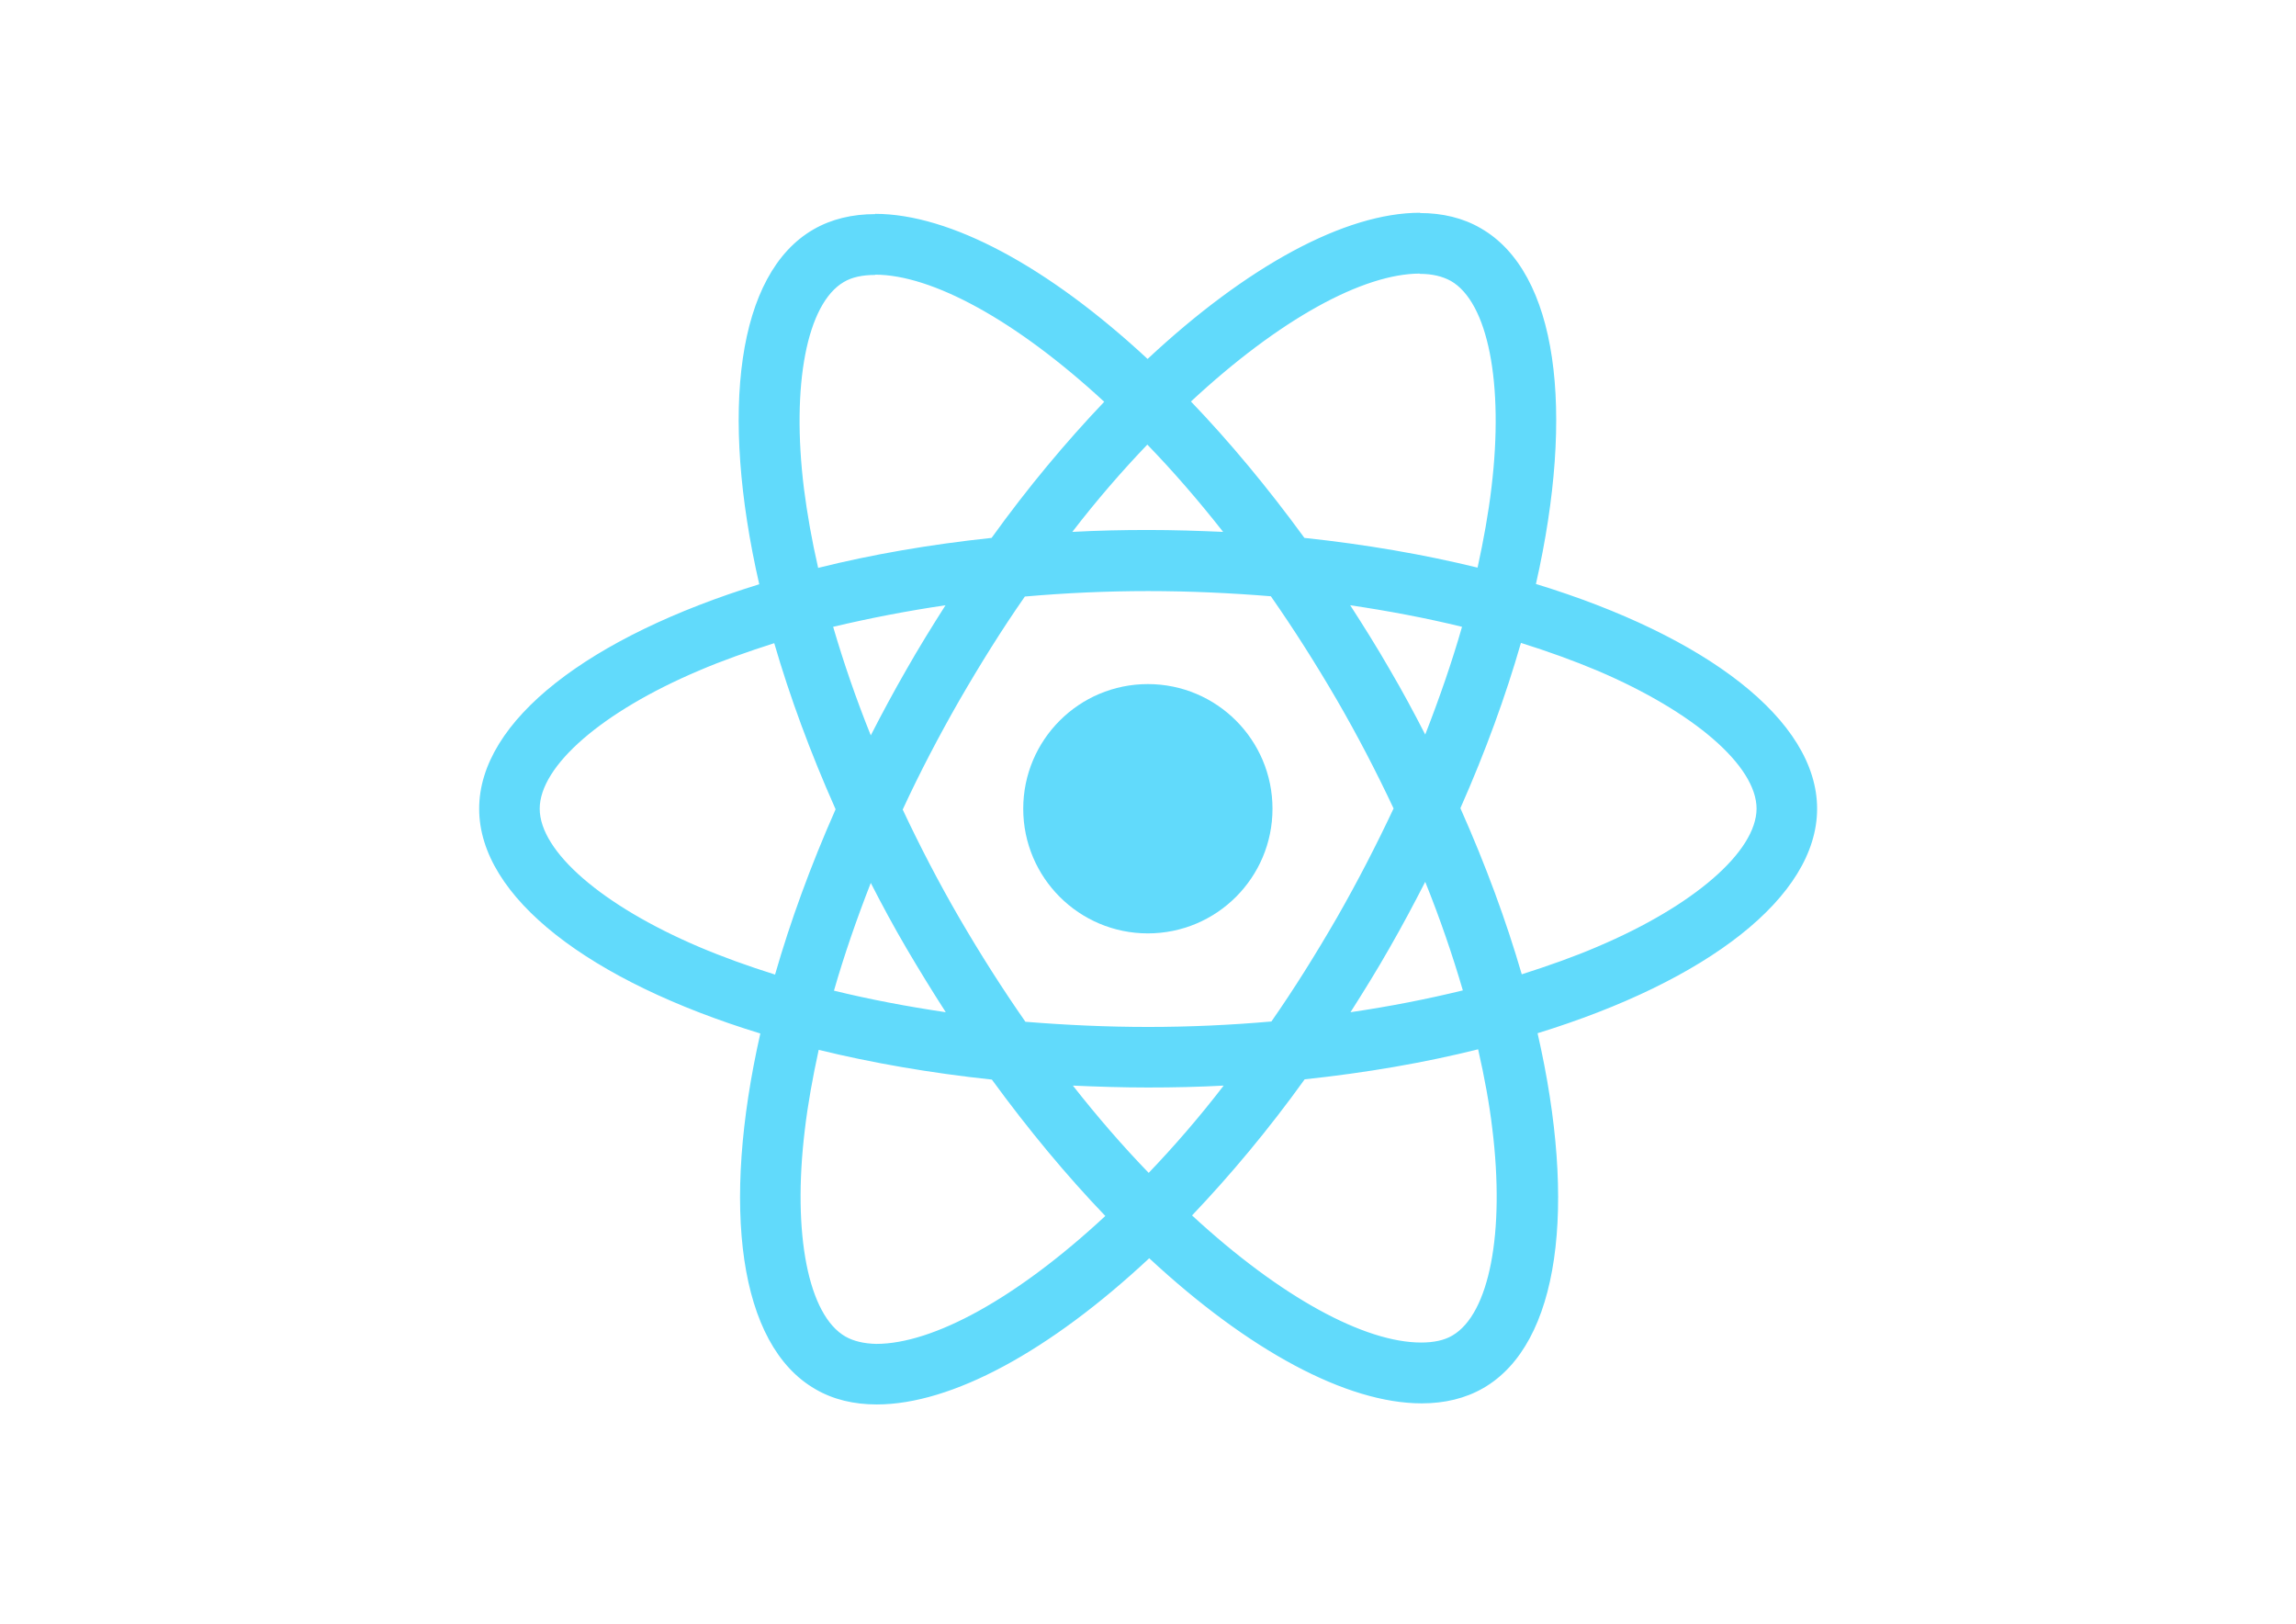
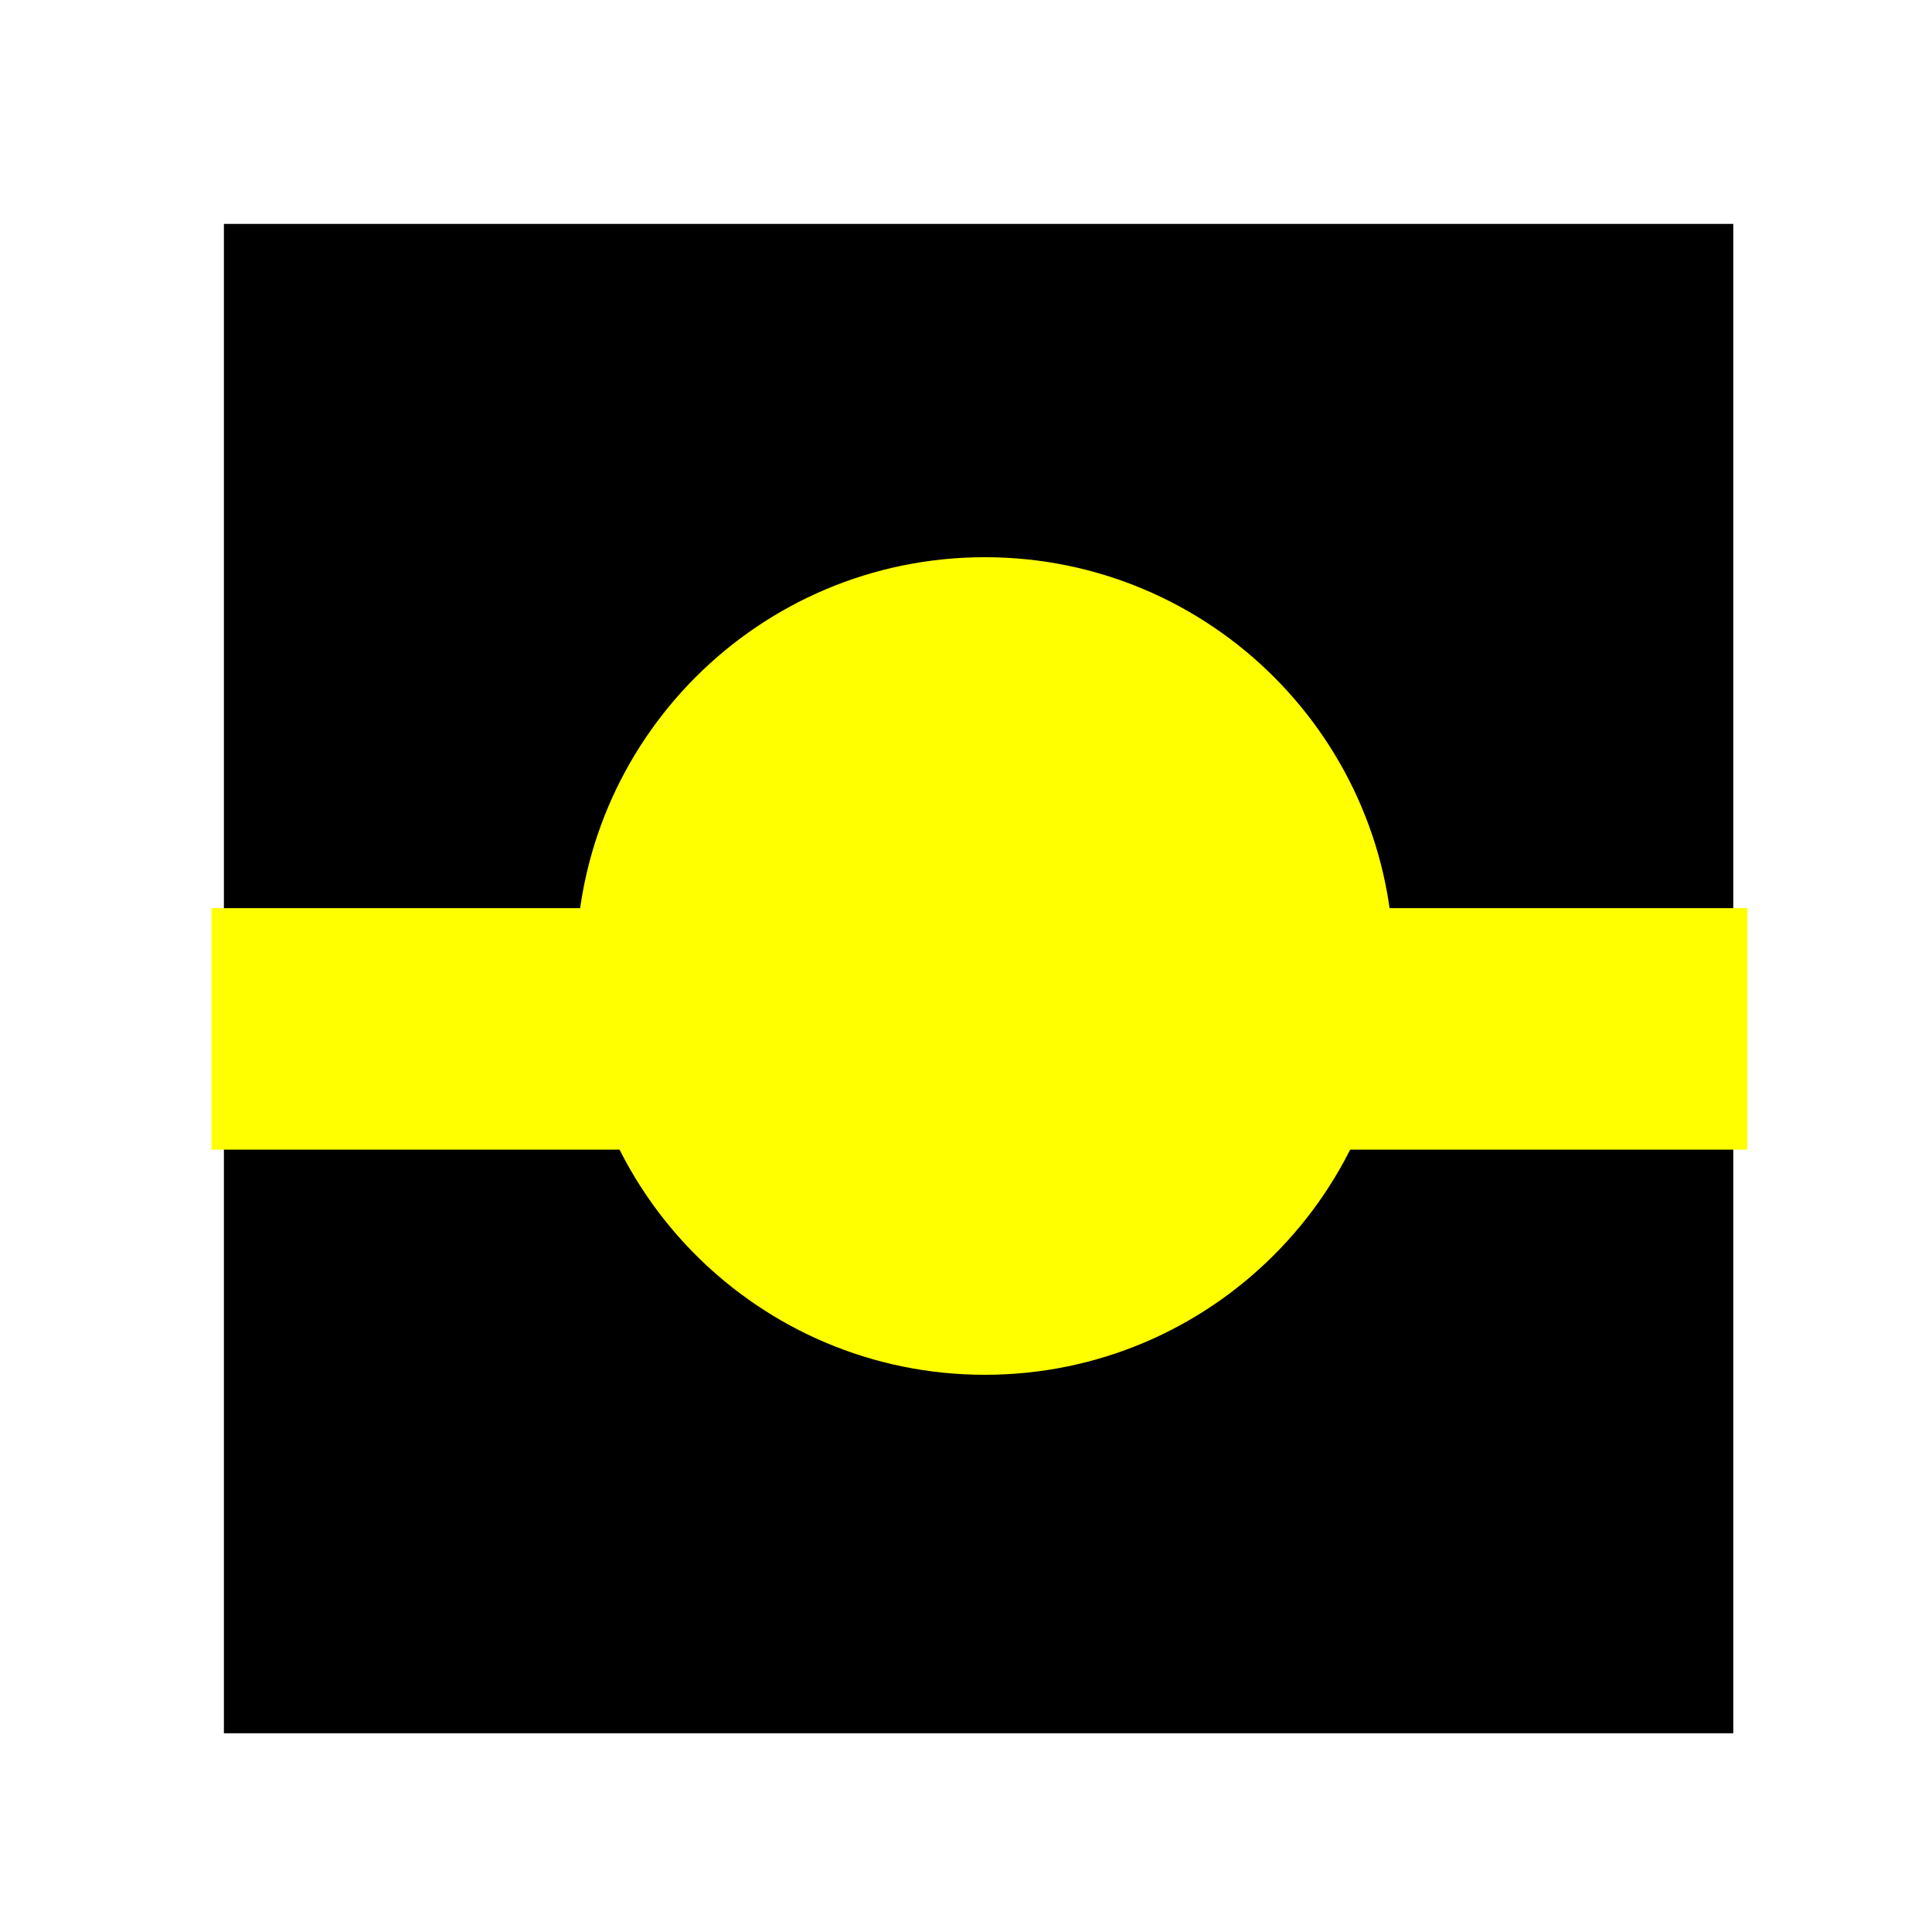
- <svg xmlns="http://www.w3.org/2000/svg" viewBox="0 0 841.9 595.3">
-   <g fill="#61DAFB">
-     <path d="M666.3 296.5c0-32.5-40.7-63.3-103.1-82.4 14.4-63.6 8-114.2-20.2-130.4-6.5-3.8-14.1-5.6-22.4-5.6v22.3c4.6 0 8.3.9 11.4 2.6 13.6 7.8 19.5 37.5 14.9 75.7-1.1 9.4-2.9 19.3-5.1 29.4-19.6-4.8-41-8.5-63.5-10.9-13.5-18.5-27.5-35.3-41.6-50 32.6-30.3 63.2-46.9 84-46.9V78c-27.5 0-63.5 19.6-99.9 53.6-36.4-33.8-72.4-53.2-99.9-53.2v22.3c20.7 0 51.4 16.5 84 46.6-14 14.7-28 31.4-41.3 49.9-22.6 2.4-44 6.1-63.6 11-2.3-10-4-19.7-5.2-29-4.7-38.2 1.1-67.9 14.6-75.8 3-1.8 6.9-2.6 11.5-2.6V78.5c-8.4 0-16 1.8-22.6 5.6-28.1 16.2-34.4 66.7-19.9 130.1-62.2 19.2-102.7 49.9-102.7 82.3 0 32.5 40.7 63.3 103.1 82.4-14.4 63.6-8 114.2 20.2 130.4 6.5 3.8 14.1 5.6 22.5 5.6 27.5 0 63.5-19.6 99.9-53.6 36.4 33.8 72.4 53.2 99.9 53.2 8.4 0 16-1.8 22.6-5.6 28.1-16.2 34.4-66.7 19.9-130.1 62-19.1 102.5-49.9 102.5-82.3zm-130.2-66.7c-3.7 12.9-8.3 26.2-13.5 39.5-4.1-8-8.4-16-13.1-24-4.6-8-9.5-15.8-14.4-23.4 14.2 2.1 27.9 4.7 41 7.9zm-45.8 106.5c-7.8 13.5-15.8 26.3-24.1 38.2-14.9 1.3-30 2-45.2 2-15.1 0-30.2-.7-45-1.9-8.3-11.9-16.4-24.6-24.2-38-7.6-13.1-14.5-26.4-20.8-39.8 6.2-13.4 13.2-26.8 20.7-39.9 7.8-13.5 15.8-26.3 24.1-38.2 14.9-1.3 30-2 45.2-2 15.1 0 30.2.7 45 1.9 8.3 11.9 16.4 24.6 24.2 38 7.6 13.1 14.5 26.4 20.8 39.8-6.3 13.4-13.2 26.8-20.7 39.9zm32.3-13c5.4 13.4 10 26.8 13.8 39.8-13.1 3.2-26.9 5.9-41.2 8 4.9-7.7 9.8-15.6 14.4-23.7 4.6-8 8.9-16.1 13-24.1zM421.2 430c-9.3-9.6-18.6-20.3-27.8-32 9 .4 18.2.7 27.5.7 9.4 0 18.7-.2 27.8-.7-9 11.7-18.3 22.4-27.5 32zm-74.4-58.9c-14.2-2.1-27.9-4.7-41-7.9 3.7-12.9 8.3-26.2 13.5-39.5 4.1 8 8.4 16 13.1 24 4.7 8 9.5 15.8 14.4 23.4zM420.7 163c9.3 9.6 18.6 20.3 27.8 32-9-.4-18.2-.7-27.5-.7-9.4 0-18.7.2-27.8.7 9-11.7 18.3-22.4 27.5-32zm-74 58.9c-4.9 7.7-9.8 15.6-14.4 23.7-4.6 8-8.9 16-13 24-5.4-13.4-10-26.8-13.8-39.8 13.1-3.1 26.9-5.8 41.2-7.9zm-90.5 125.2c-35.4-15.1-58.3-34.9-58.3-50.6 0-15.7 22.9-35.6 58.3-50.6 8.6-3.7 18-7 27.7-10.1 5.7 19.6 13.2 40 22.5 60.9-9.2 20.8-16.6 41.1-22.2 60.6-9.9-3.1-19.3-6.5-28-10.2zM310 490c-13.6-7.8-19.5-37.5-14.9-75.7 1.1-9.4 2.9-19.3 5.1-29.4 19.6 4.8 41 8.5 63.5 10.9 13.5 18.5 27.5 35.3 41.6 50-32.6 30.3-63.2 46.9-84 46.9-4.5-.1-8.3-1-11.3-2.7zm237.2-76.2c4.7 38.2-1.1 67.9-14.6 75.8-3 1.8-6.9 2.6-11.5 2.6-20.7 0-51.4-16.5-84-46.6 14-14.7 28-31.4 41.3-49.9 22.6-2.4 44-6.1 63.6-11 2.3 10.1 4.1 19.8 5.2 29.1zm38.5-66.7c-8.6 3.7-18 7-27.7 10.1-5.7-19.6-13.2-40-22.5-60.9 9.2-20.8 16.6-41.1 22.2-60.6 9.9 3.1 19.3 6.5 28.1 10.2 35.4 15.1 58.3 34.9 58.3 50.6-.1 15.7-23 35.6-58.4 50.6zM320.8 78.4z" />
-     <circle cx="420.9" cy="296.5" r="45.7" />
-     <path d="M520.5 78.1z" />
+ <svg xmlns="http://www.w3.org/2000/svg" width="256" height="256">
+   <g>
+     <rect stroke-width="0" id="svg_1" height="200" width="200" y="29.667" x="29.667" stroke="#000" fill="#000000" />
+     <rect stroke="#000" id="svg_2" height="32" width="203.509" y="120.333" x="28.024" stroke-width="0" fill="#ffff00" />
+     <ellipse stroke="#000" ry="54.167" rx="54.167" id="svg_3" cy="128" cx="130.5" stroke-width="0" fill="#ffff00" />
  </g>
</svg>
